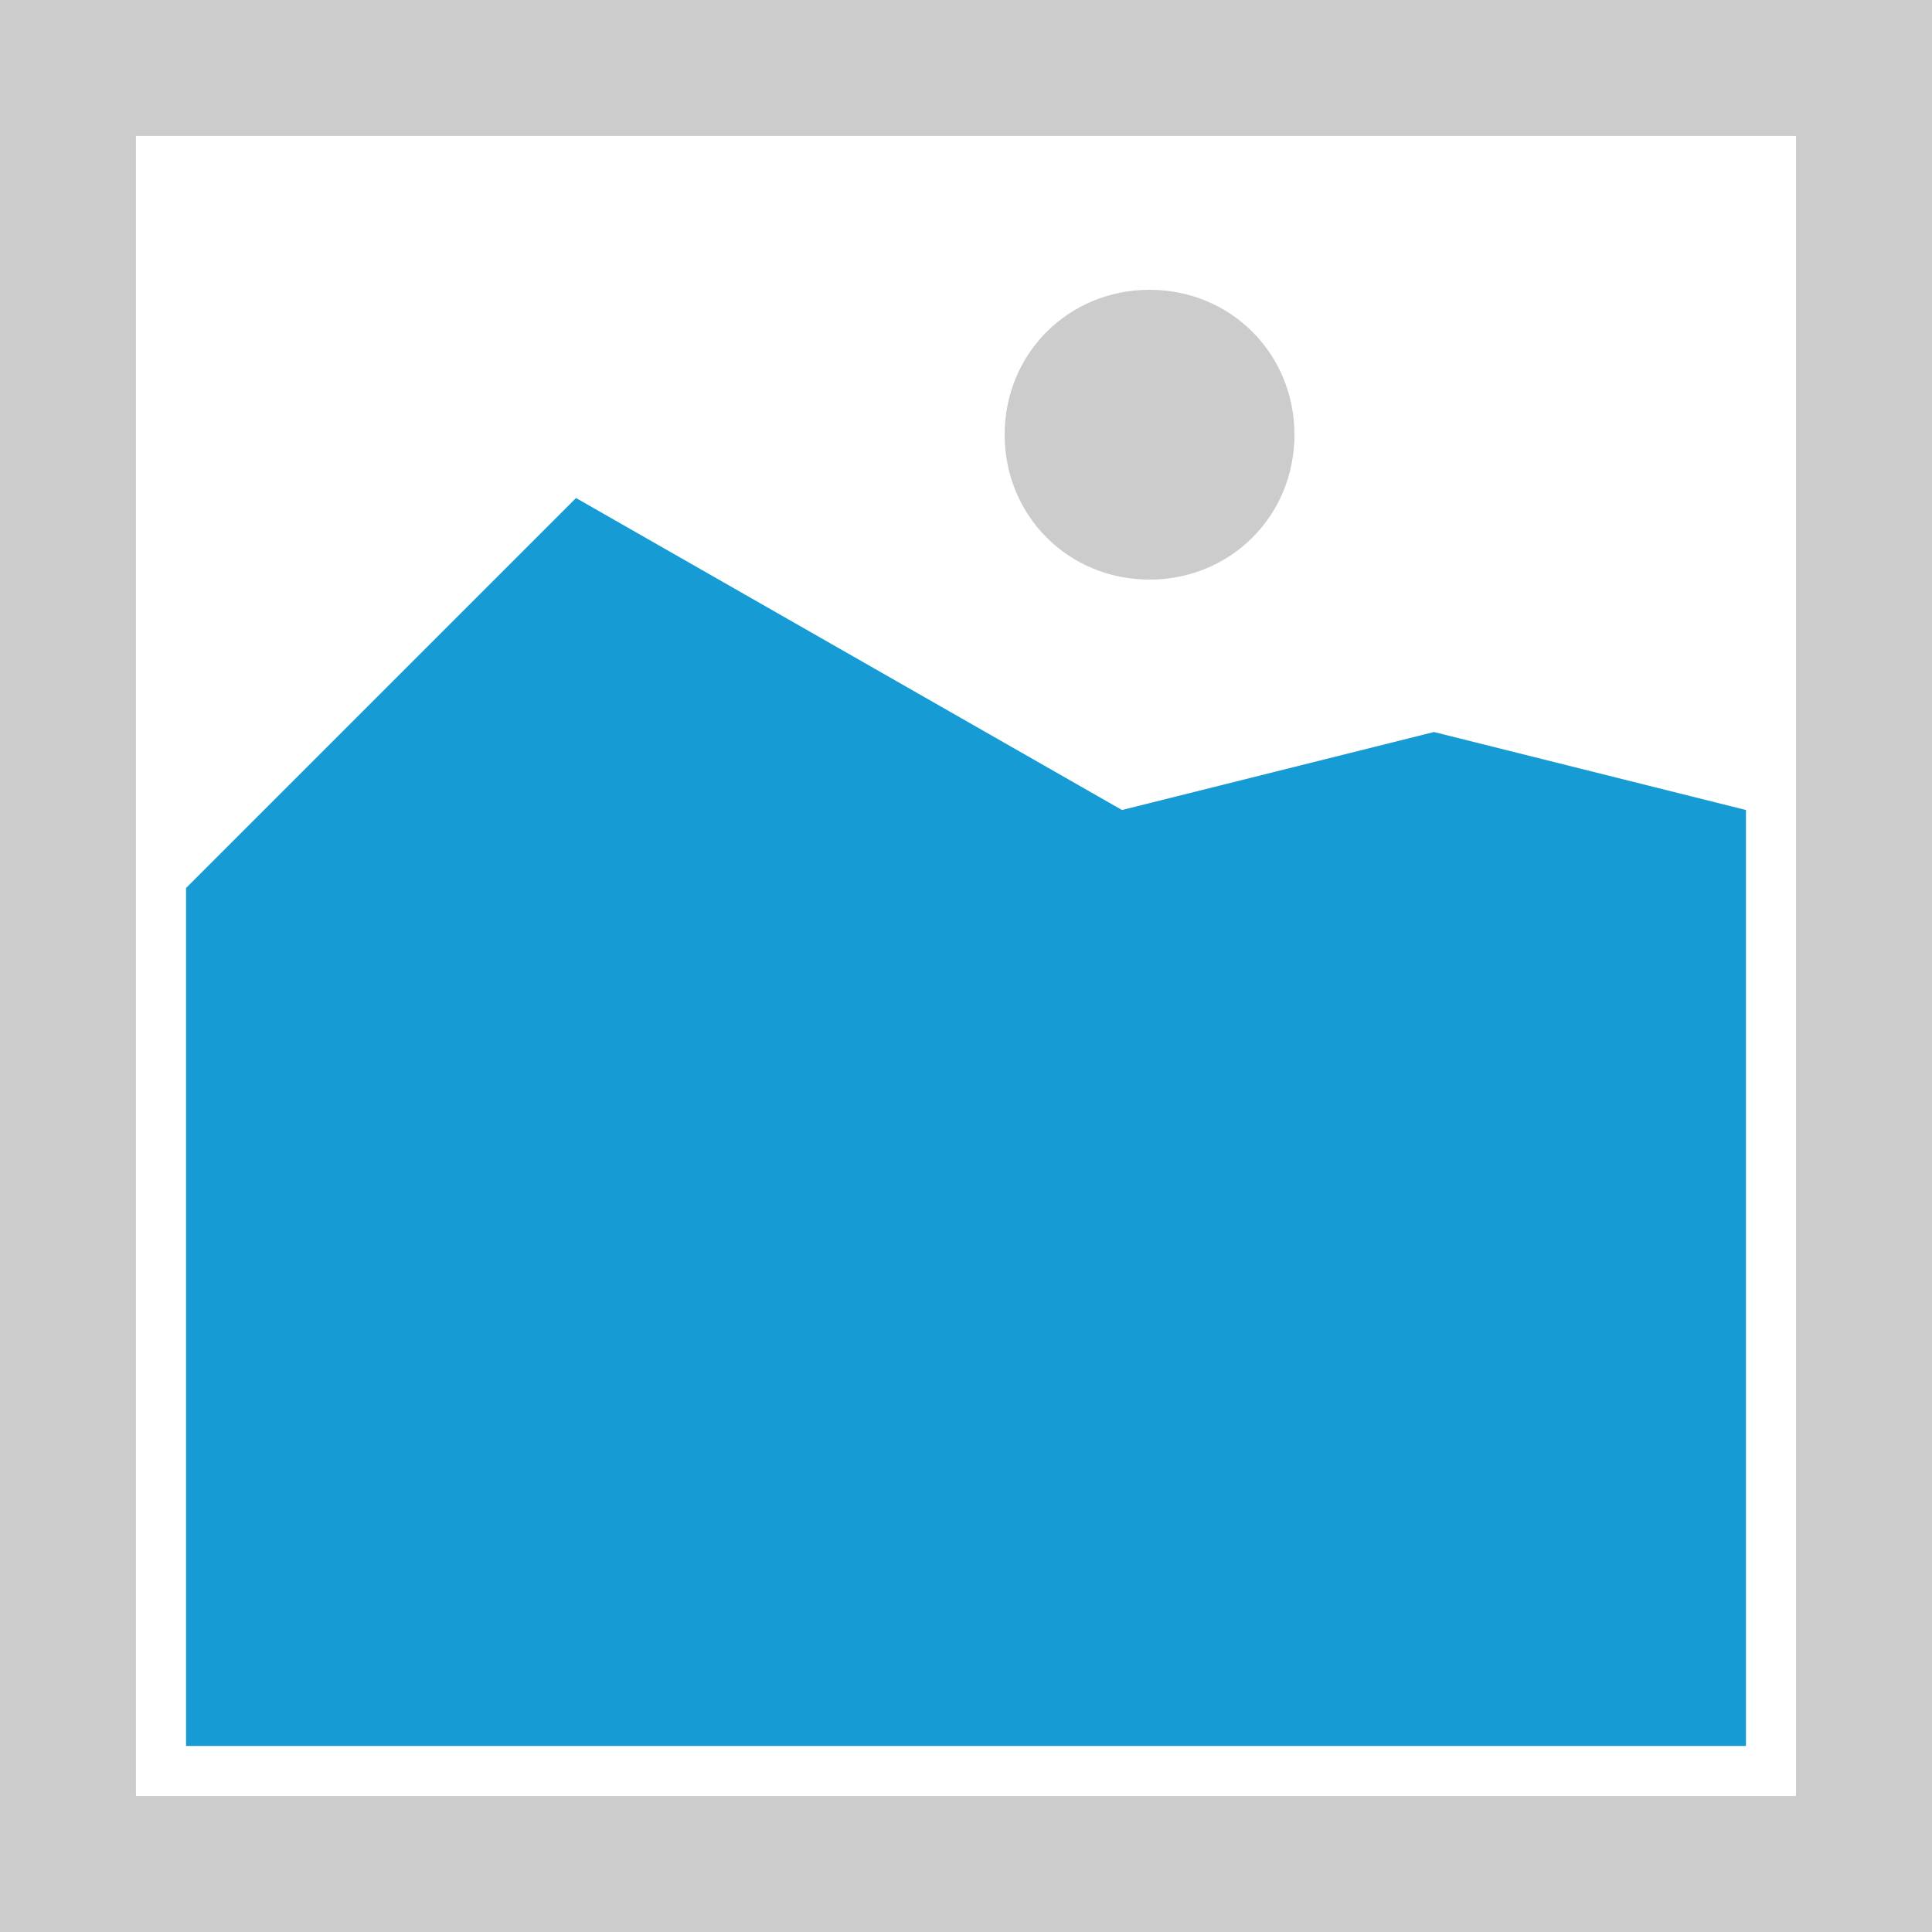
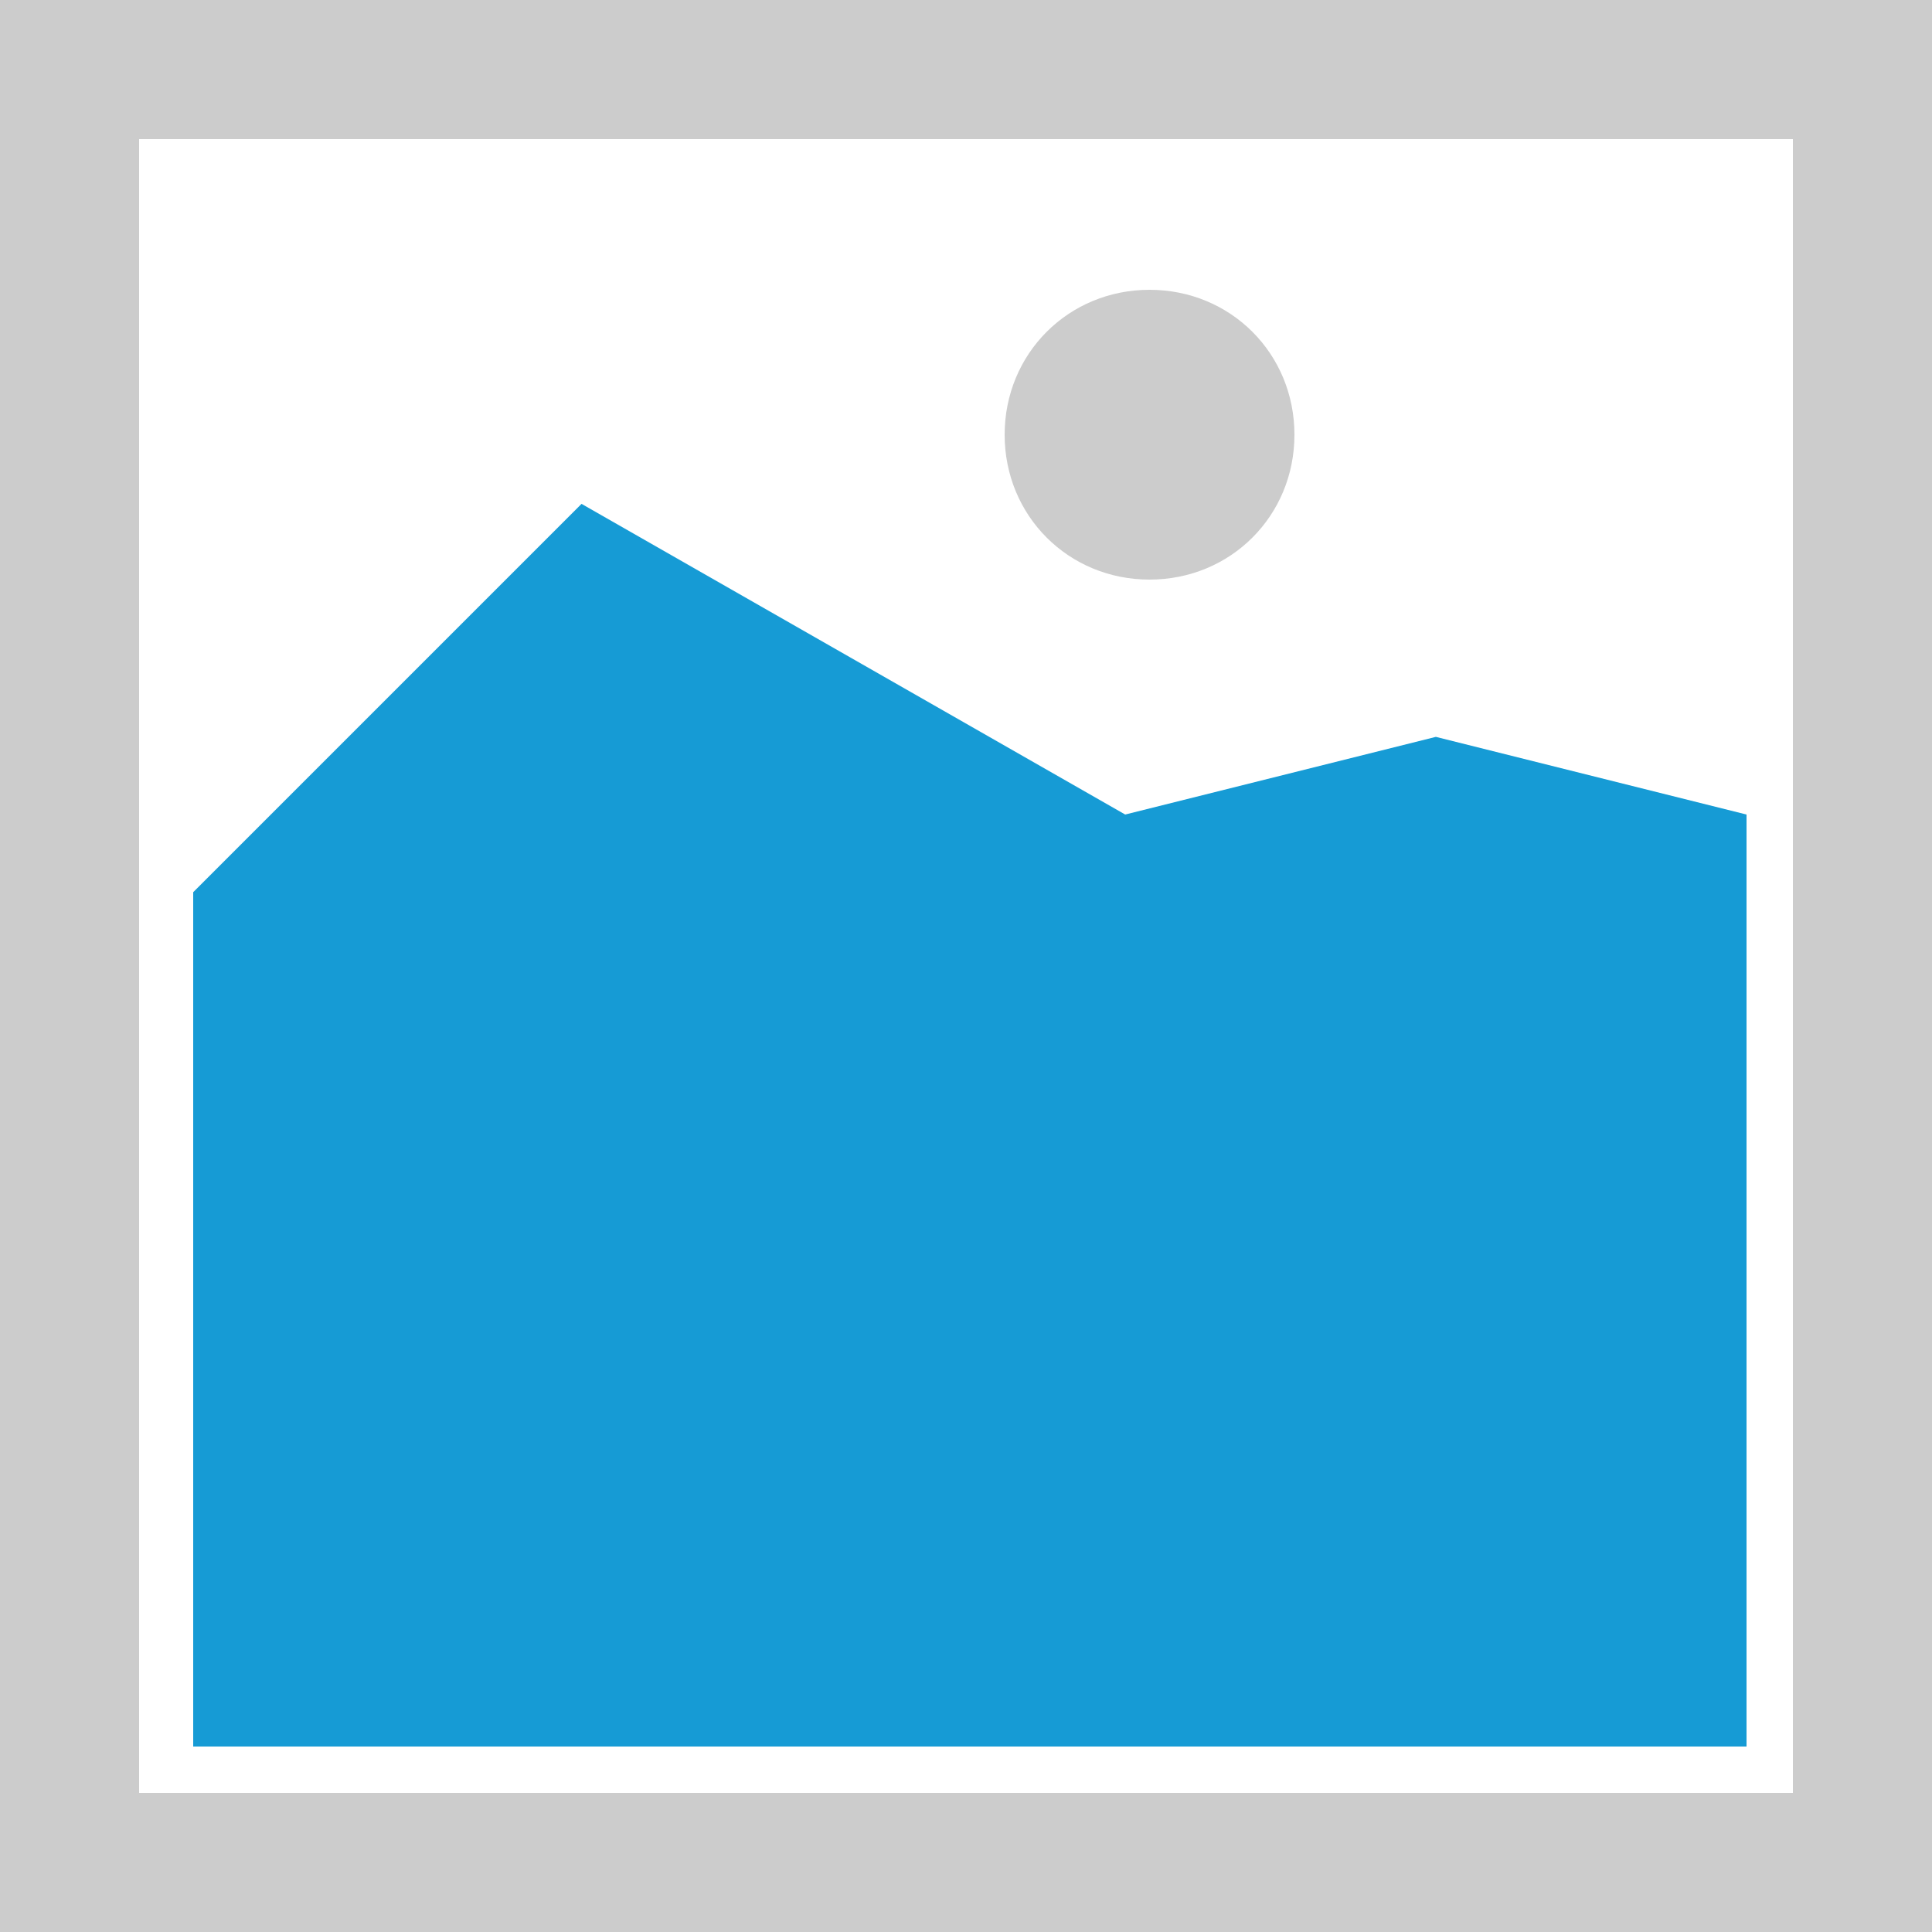
- <svg xmlns="http://www.w3.org/2000/svg" version="1.1" width="270px" height="270px">
-   <g transform="matrix(1 0 0 1 -55 -70 )">
-     <path d="M 55 70  L 325 70  L 325 340  L 55 340  L 55 70  " fill-rule="nonzero" fill="#cccccc" stroke="none" />
-     <path d="M 74 89  L 306 89  L 306 321  L 74 321  L 74 89  " fill-rule="nonzero" fill="#ffffff" stroke="none" />
-     <path d="M 215.65 151  C 204.31 151  195.4 142.09  195.4 130.75  C 195.4 119.41  204.31 110.5  215.65 110.5  C 226.99 110.5  235.9 119.41  235.9 130.75  C 235.9 142.09  226.99 151  215.65 151  " fill-rule="nonzero" fill="#cccccc" stroke="none" />
-     <path d="M 81 314  L 81 194.1  L 135.5 139.6  L 211.8 183.2  L 255.4 172.3  L 299 183.2  L 299 314  L 81 314  " fill-rule="nonzero" fill="#169bd5" stroke="none" />
+ <svg xmlns="http://www.w3.org/2000/svg" version="1.1" width="250px" height="250px">
+   <g transform="matrix(1 0 0 1 -65 -64 )">
+     <path d="M 65 64  L 315 64  L 315 314  L 65 314  L 65 64  " fill-rule="nonzero" fill="#cccccc" stroke="none" />
+     <path d="M 83 82  L 297 82  L 297 296  L 83 296  L 83 82  " fill-rule="nonzero" fill="#ffffff" stroke="none" />
+     <path d="M 213.75 139  C 203.25 139  195 130.75  195 120.25  C 195 109.75  203.25 101.5  213.75 101.5  C 224.25 101.5  232.5 109.75  232.5 120.25  C 232.5 130.75  224.25 139  213.75 139  " fill-rule="nonzero" fill="#cccccc" stroke="none" />
+     <path d="M 90 290  L 90 179.45  L 140.25 129.2  L 210.6 169.4  L 250.8 159.35  L 291 169.4  L 291 290  L 90 290  " fill-rule="nonzero" fill="#169bd5" stroke="none" />
  </g>
</svg>
